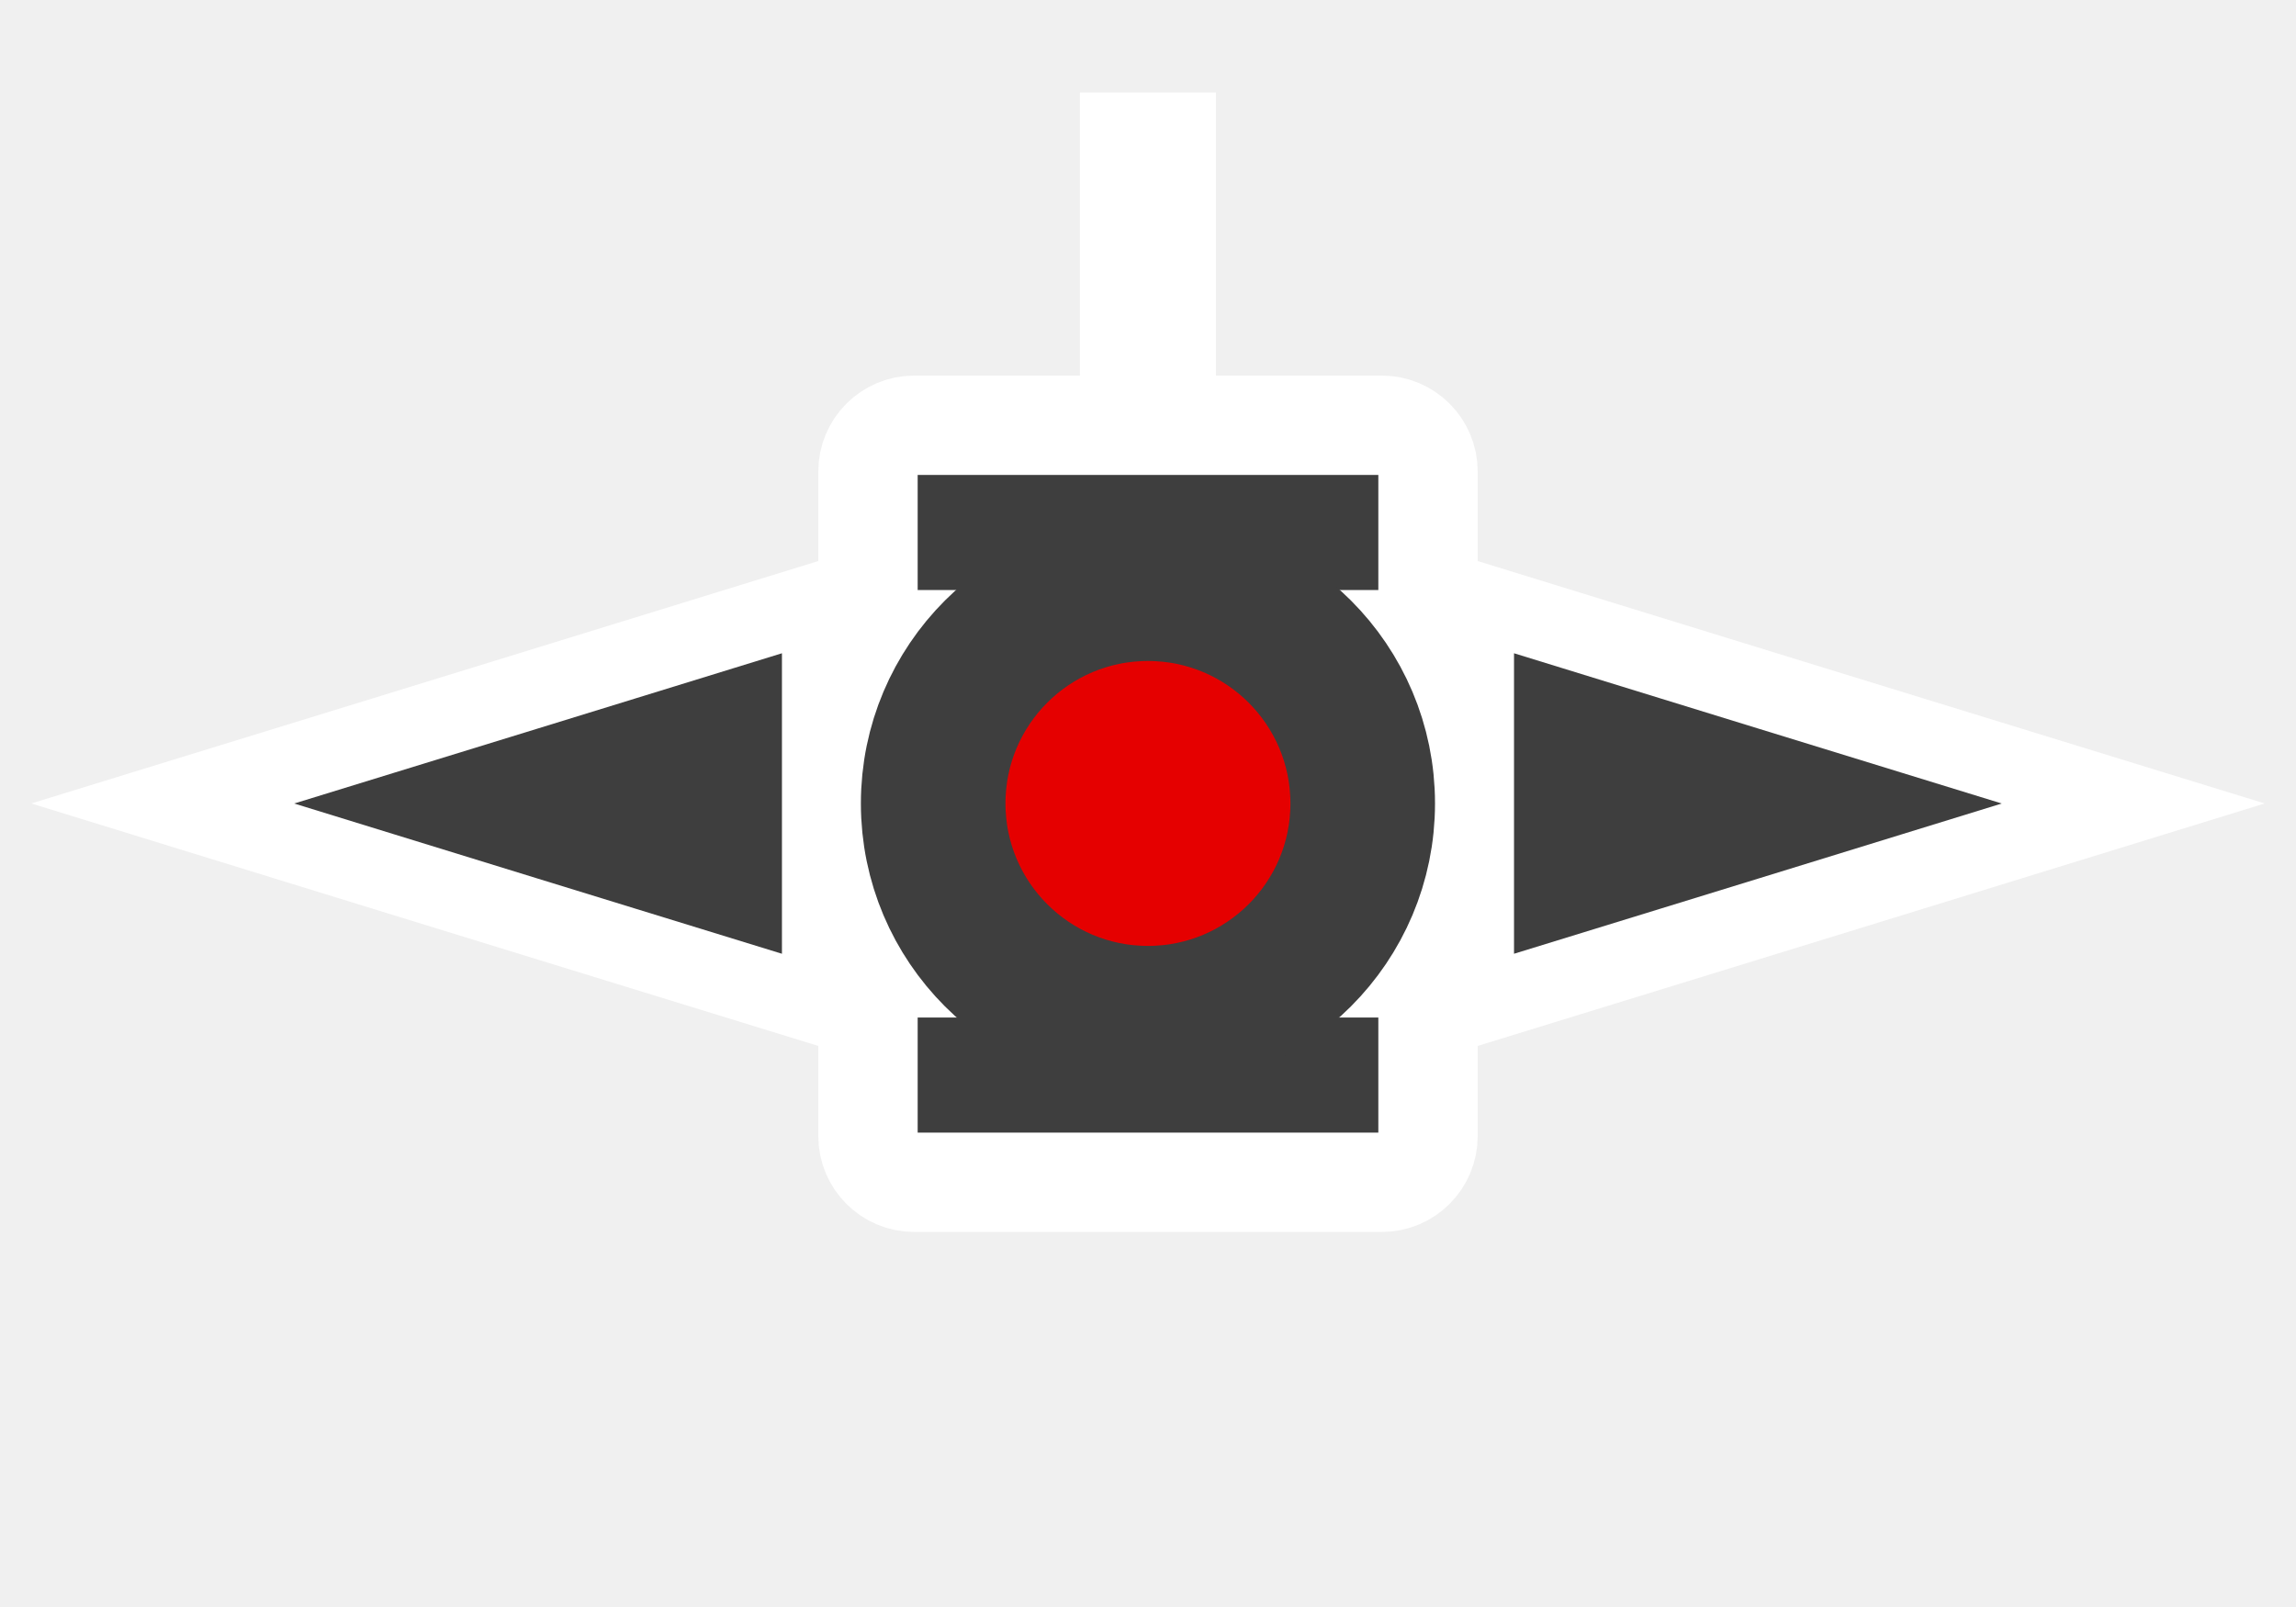
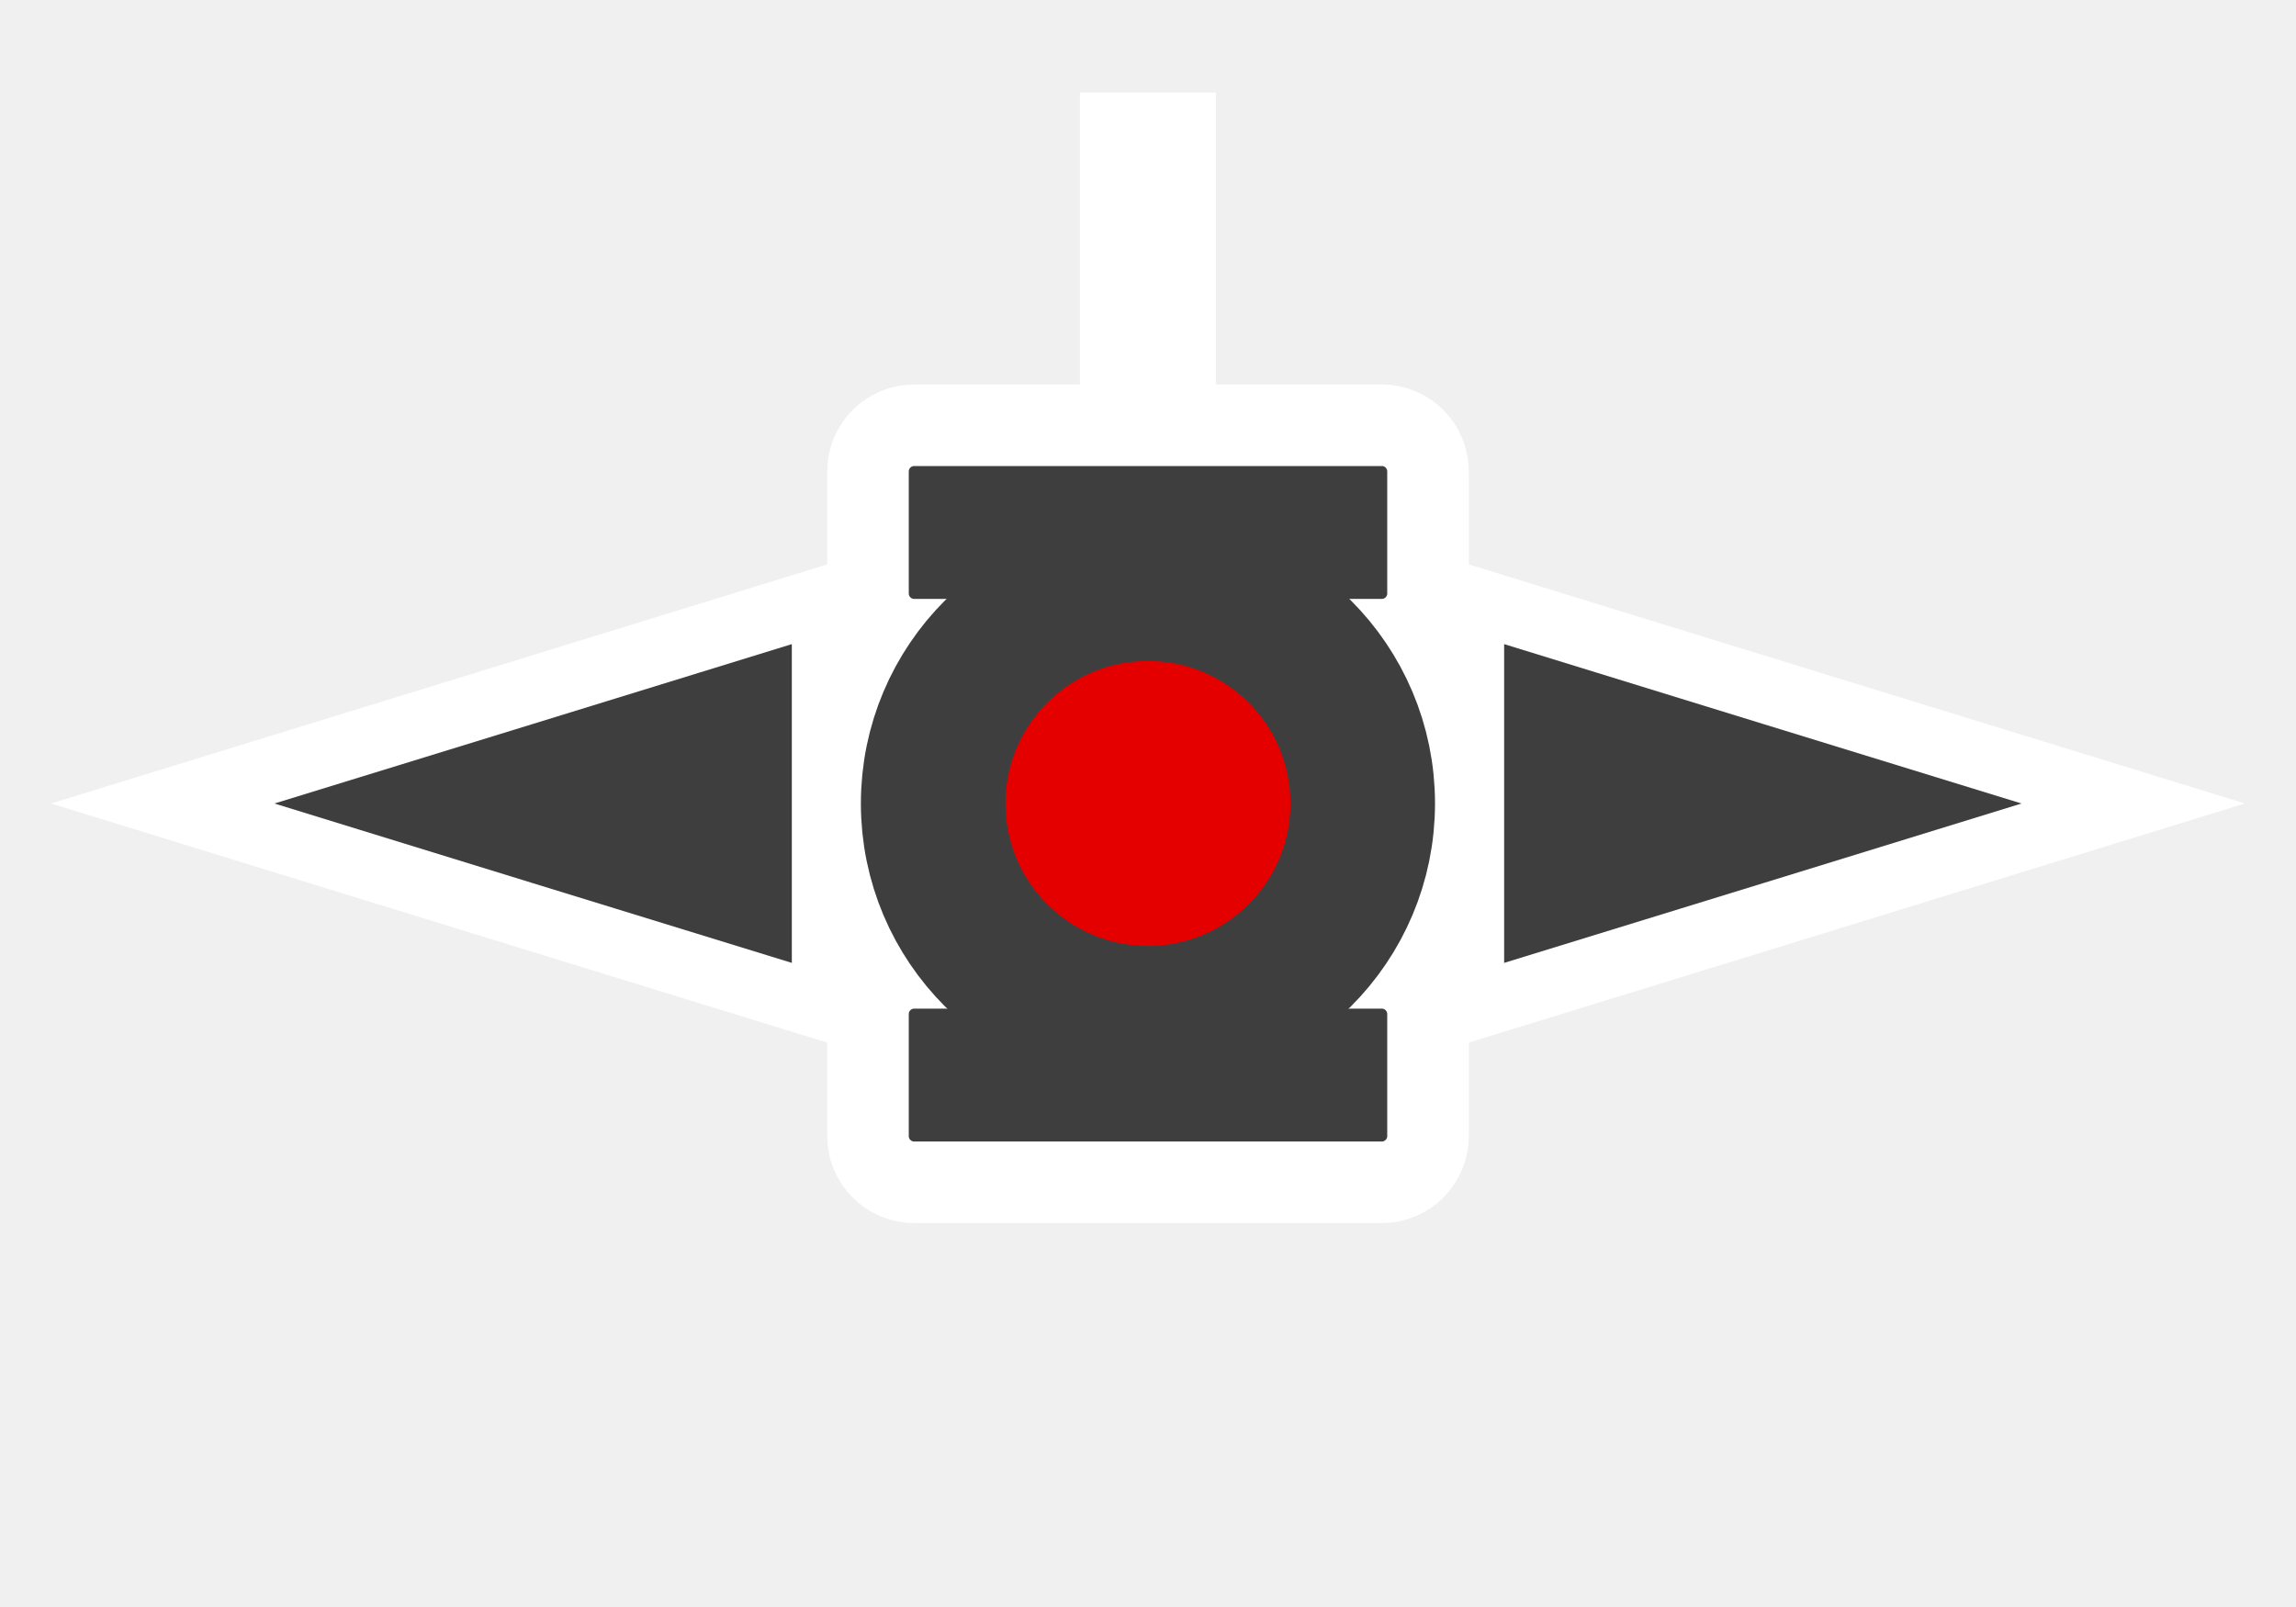
<svg xmlns="http://www.w3.org/2000/svg" width="80" height="56" viewBox="0 0 21.167 14.817" version="1.1" id="svg1">
  <defs id="defs1">
    </defs>
  <g id="layer2">
-     <rect style="fill:#3e3e3e;fill-opacity:1;stroke:#ffffff;stroke-width:0.916;stroke-dasharray:none;stroke-opacity:1" id="rect42-8" width="5.163" height="1.977" x="8.002" y="8.924" ry="0.426" />
-     <rect style="fill:#3e3e3e;fill-opacity:1;stroke:#ffffff;stroke-width:0.916;stroke-dasharray:none;stroke-opacity:1" id="rect42" width="5.163" height="1.977" x="8.002" y="3.921" ry="0.426" />
+     <rect style="fill:#3e3e3e;fill-opacity:1;stroke:#ffffff;stroke-width:0.752;stroke-dasharray:none;stroke-opacity:1" id="rect42-8" width="5.163" height="1.977" x="8.002" y="8.924" ry="0.426" />
+     <rect style="fill:#3e3e3e;fill-opacity:1;stroke:#ffffff;stroke-width:0.752;stroke-dasharray:none;stroke-opacity:1" id="rect42" width="5.163" height="1.977" x="8.002" y="3.921" ry="0.426" />
  </g>
  <g id="layer1">
    <path style="fill:none;stroke:none;stroke-width:0.6" id="path5" d="M 6217.709,-5503.333 C 4475.349,-10797.723 -2061.67,3715.351 1964.761,-138.767 6393.844,-4378.305 -10051.29,3141.038 -4049.398,4393.133 1406.858,5531.4 -7893.323,-7386.361 -6568.774,-1972.31 -5111.768,3983.157 -3401.143,-14018.418 -7486.436,-9446.675 -11200.331,-5290.552 4636.868,-6885.864 -714.112,-8445.797 -6600.201,-10161.727 8134.309,320.506 6217.709,-5503.333 Z" />
    <text xml:space="preserve" style="font-size:3.175px;text-align:start;writing-mode:lr-tb;direction:ltr;text-anchor:start;fill:#000000;fill-opacity:0;stroke:#ffffff;stroke-width:0.873;stroke-dasharray:none;stroke-opacity:1" x="14.451" y="6.721" id="text40">
      <tspan id="tspan40" style="stroke-width:0.873" x="14.451" y="6.721" />
    </text>
    <text xml:space="preserve" style="font-size:3.175px;text-align:start;writing-mode:lr-tb;direction:ltr;text-anchor:start;fill:#000000;fill-opacity:0;stroke:#ffffff;stroke-width:0.873;stroke-dasharray:none;stroke-opacity:1" x="15.705" y="9.019" id="text41">
      <tspan id="tspan41" style="stroke-width:0.873" x="15.705" y="9.019" />
    </text>
-     <path style="fill:#3e3e3e;fill-opacity:1;stroke:#ffffff;stroke-width:0.705;stroke-dasharray:none;stroke-opacity:1" id="path41" d="M -0.965,6.901 0.872,5.841 2.708,4.78 l -2e-7,2.121 10e-8,2.121 -1.837,-1.06 z" transform="matrix(1.719128,0,0,0.917202,3.159372,1.078755)" />
-     <path style="fill:#3e3e3e;fill-opacity:1;stroke:#ffffff;stroke-width:0.705;stroke-dasharray:none;stroke-opacity:1" id="path41-8" d="M -0.965,6.901 0.872,5.841 2.708,4.78 l -2e-7,2.121 10e-8,2.121 -1.837,-1.06 z" transform="matrix(-1.719128,0,0,0.917202,18.00729,1.078755)" />
+     <path style="fill:#3e3e3e;fill-opacity:1;stroke:#ffffff;stroke-width:0.599;stroke-dasharray:none;stroke-opacity:1" id="path41" d="M -0.965,6.901 0.872,5.841 2.708,4.78 l -2e-7,2.121 10e-8,2.121 -1.837,-1.06 z" transform="matrix(1.719128,0,0,0.917202,3.159372,1.078755)" />
+     <path style="fill:#3e3e3e;fill-opacity:1;stroke:#ffffff;stroke-width:0.599;stroke-dasharray:none;stroke-opacity:1" id="path41-8" d="M -0.965,6.901 0.872,5.841 2.708,4.78 l -2e-7,2.121 10e-8,2.121 -1.837,-1.06 z" transform="matrix(-1.719128,0,0,0.917202,18.00729,1.078755)" />
    <circle style="fill:#e50000;fill-opacity:1;stroke:#3e3e3e;stroke-width:1.333;stroke-dasharray:none;stroke-opacity:1" id="path42" cx="10.583" cy="7.408" r="1.98" />
    <path style="fill:#e50000;fill-opacity:1;stroke:#ffffff;stroke-width:1.254;stroke-dasharray:none;stroke-opacity:1" d="M 10.583,3.921 V 0.853 Z" id="path43" />
  </g>
</svg>
